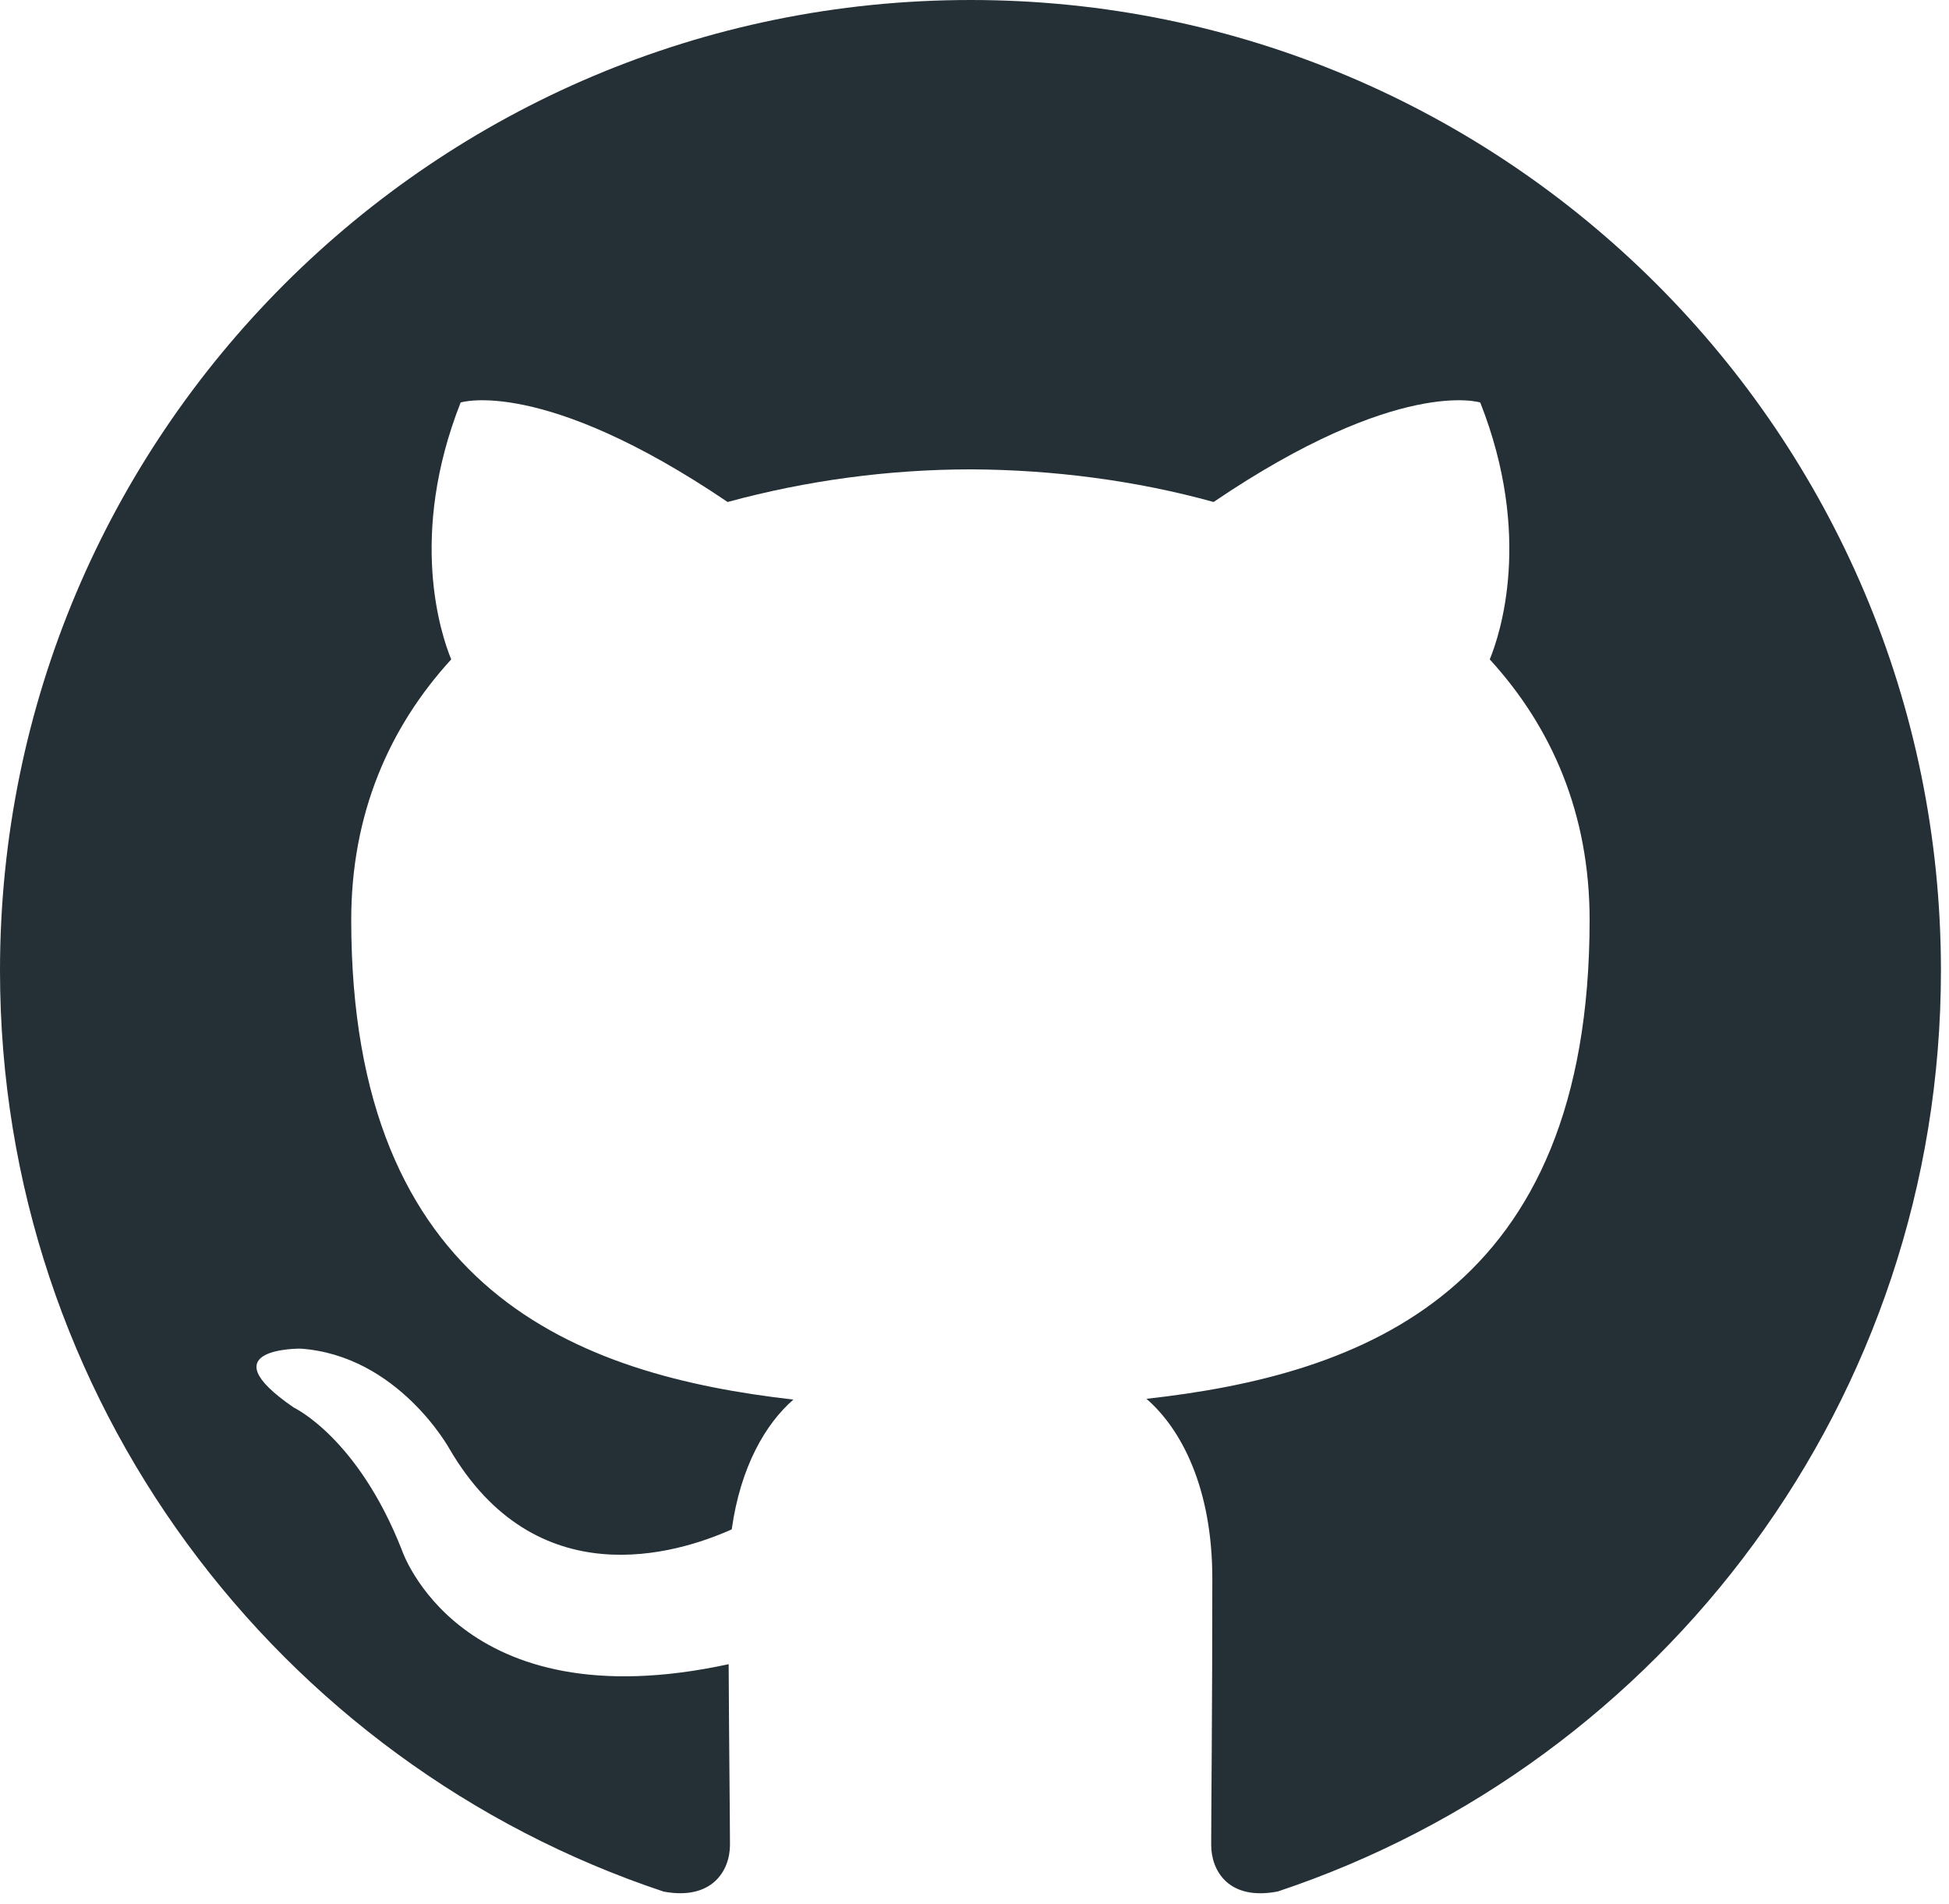
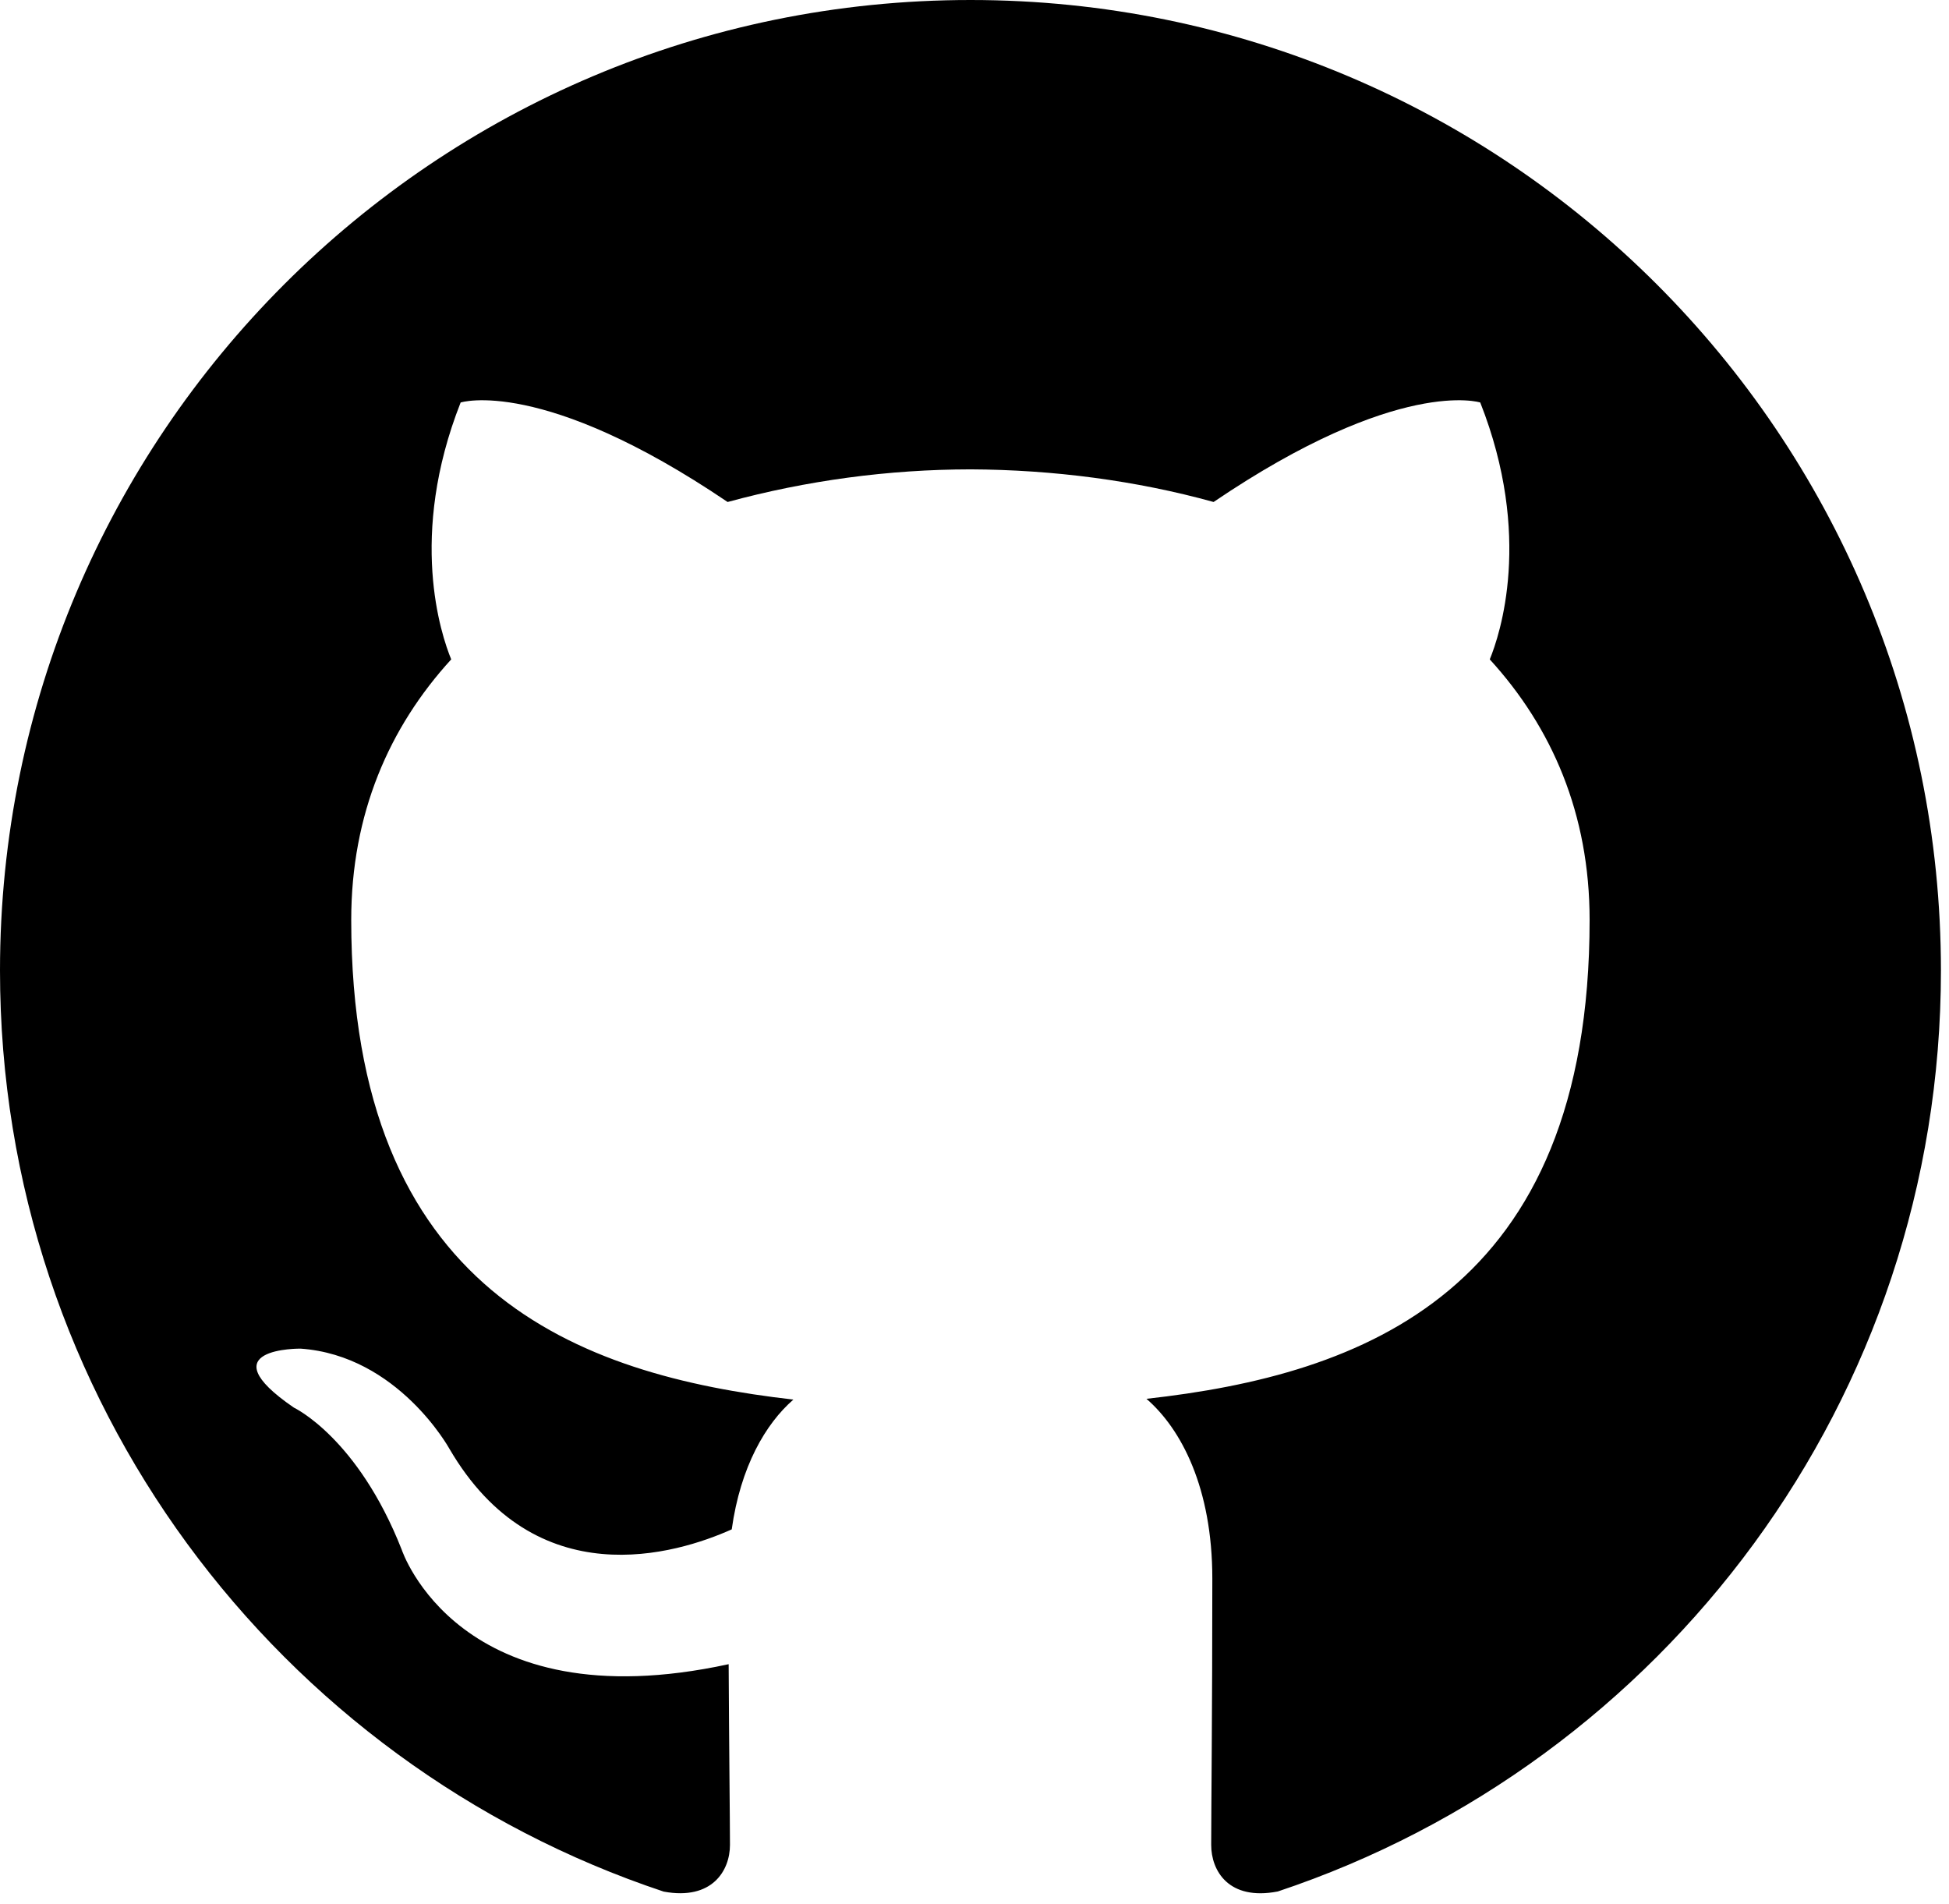
<svg xmlns="http://www.w3.org/2000/svg" width="43" height="42" viewBox="0 0 43 42">
-   <path d="M21.412 0C9.588 0 0 9.586 0 21.411c0 9.46 6.135 17.486 14.643 20.318 1.07.198 1.462-.465 1.462-1.03 0-.511-.02-2.198-.029-3.987-5.956 1.295-7.213-2.526-7.213-2.526-.974-2.475-2.378-3.133-2.378-3.133-1.942-1.329.147-1.302.147-1.302 2.15.151 3.282 2.207 3.282 2.207 1.91 3.273 5.009 2.327 6.23 1.78.193-1.384.748-2.33 1.36-2.863-4.756-.542-9.755-2.378-9.755-10.582 0-2.338.836-4.248 2.206-5.747-.222-.54-.955-2.717.208-5.667 0 0 1.798-.575 5.89 2.195a20.523 20.523 0 0 1 5.359-.72c1.82.008 3.652.246 5.363.72 4.087-2.77 5.883-2.195 5.883-2.195 1.165 2.95.432 5.127.21 5.667 1.372 1.5 2.203 3.41 2.203 5.747 0 8.224-5.009 10.035-9.777 10.565.768.664 1.453 1.967 1.453 3.965 0 2.864-.025 5.17-.025 5.876 0 .57.385 1.237 1.47 1.027 8.504-2.835 14.63-10.858 14.63-20.315C42.823 9.586 33.237 0 21.413 0" fill="#242F36" fill-rule="evenodd" />
+   <path d="M21.412 0C9.588 0 0 9.586 0 21.411c0 9.46 6.135 17.486 14.643 20.318 1.07.198 1.462-.465 1.462-1.03 0-.511-.02-2.198-.029-3.987-5.956 1.295-7.213-2.526-7.213-2.526-.974-2.475-2.378-3.133-2.378-3.133-1.942-1.329.147-1.302.147-1.302 2.15.151 3.282 2.207 3.282 2.207 1.91 3.273 5.009 2.327 6.23 1.78.193-1.384.748-2.33 1.36-2.863-4.756-.542-9.755-2.378-9.755-10.582 0-2.338.836-4.248 2.206-5.747-.222-.54-.955-2.717.208-5.667 0 0 1.798-.575 5.89 2.195a20.523 20.523 0 0 1 5.359-.72c1.82.008 3.652.246 5.363.72 4.087-2.77 5.883-2.195 5.883-2.195 1.165 2.95.432 5.127.21 5.667 1.372 1.5 2.203 3.41 2.203 5.747 0 8.224-5.009 10.035-9.777 10.565.768.664 1.453 1.967 1.453 3.965 0 2.864-.025 5.17-.025 5.876 0 .57.385 1.237 1.47 1.027 8.504-2.835 14.63-10.858 14.63-20.315C42.823 9.586 33.237 0 21.413 0" fill="currentColor" fill-rule="evenodd" />
</svg>
